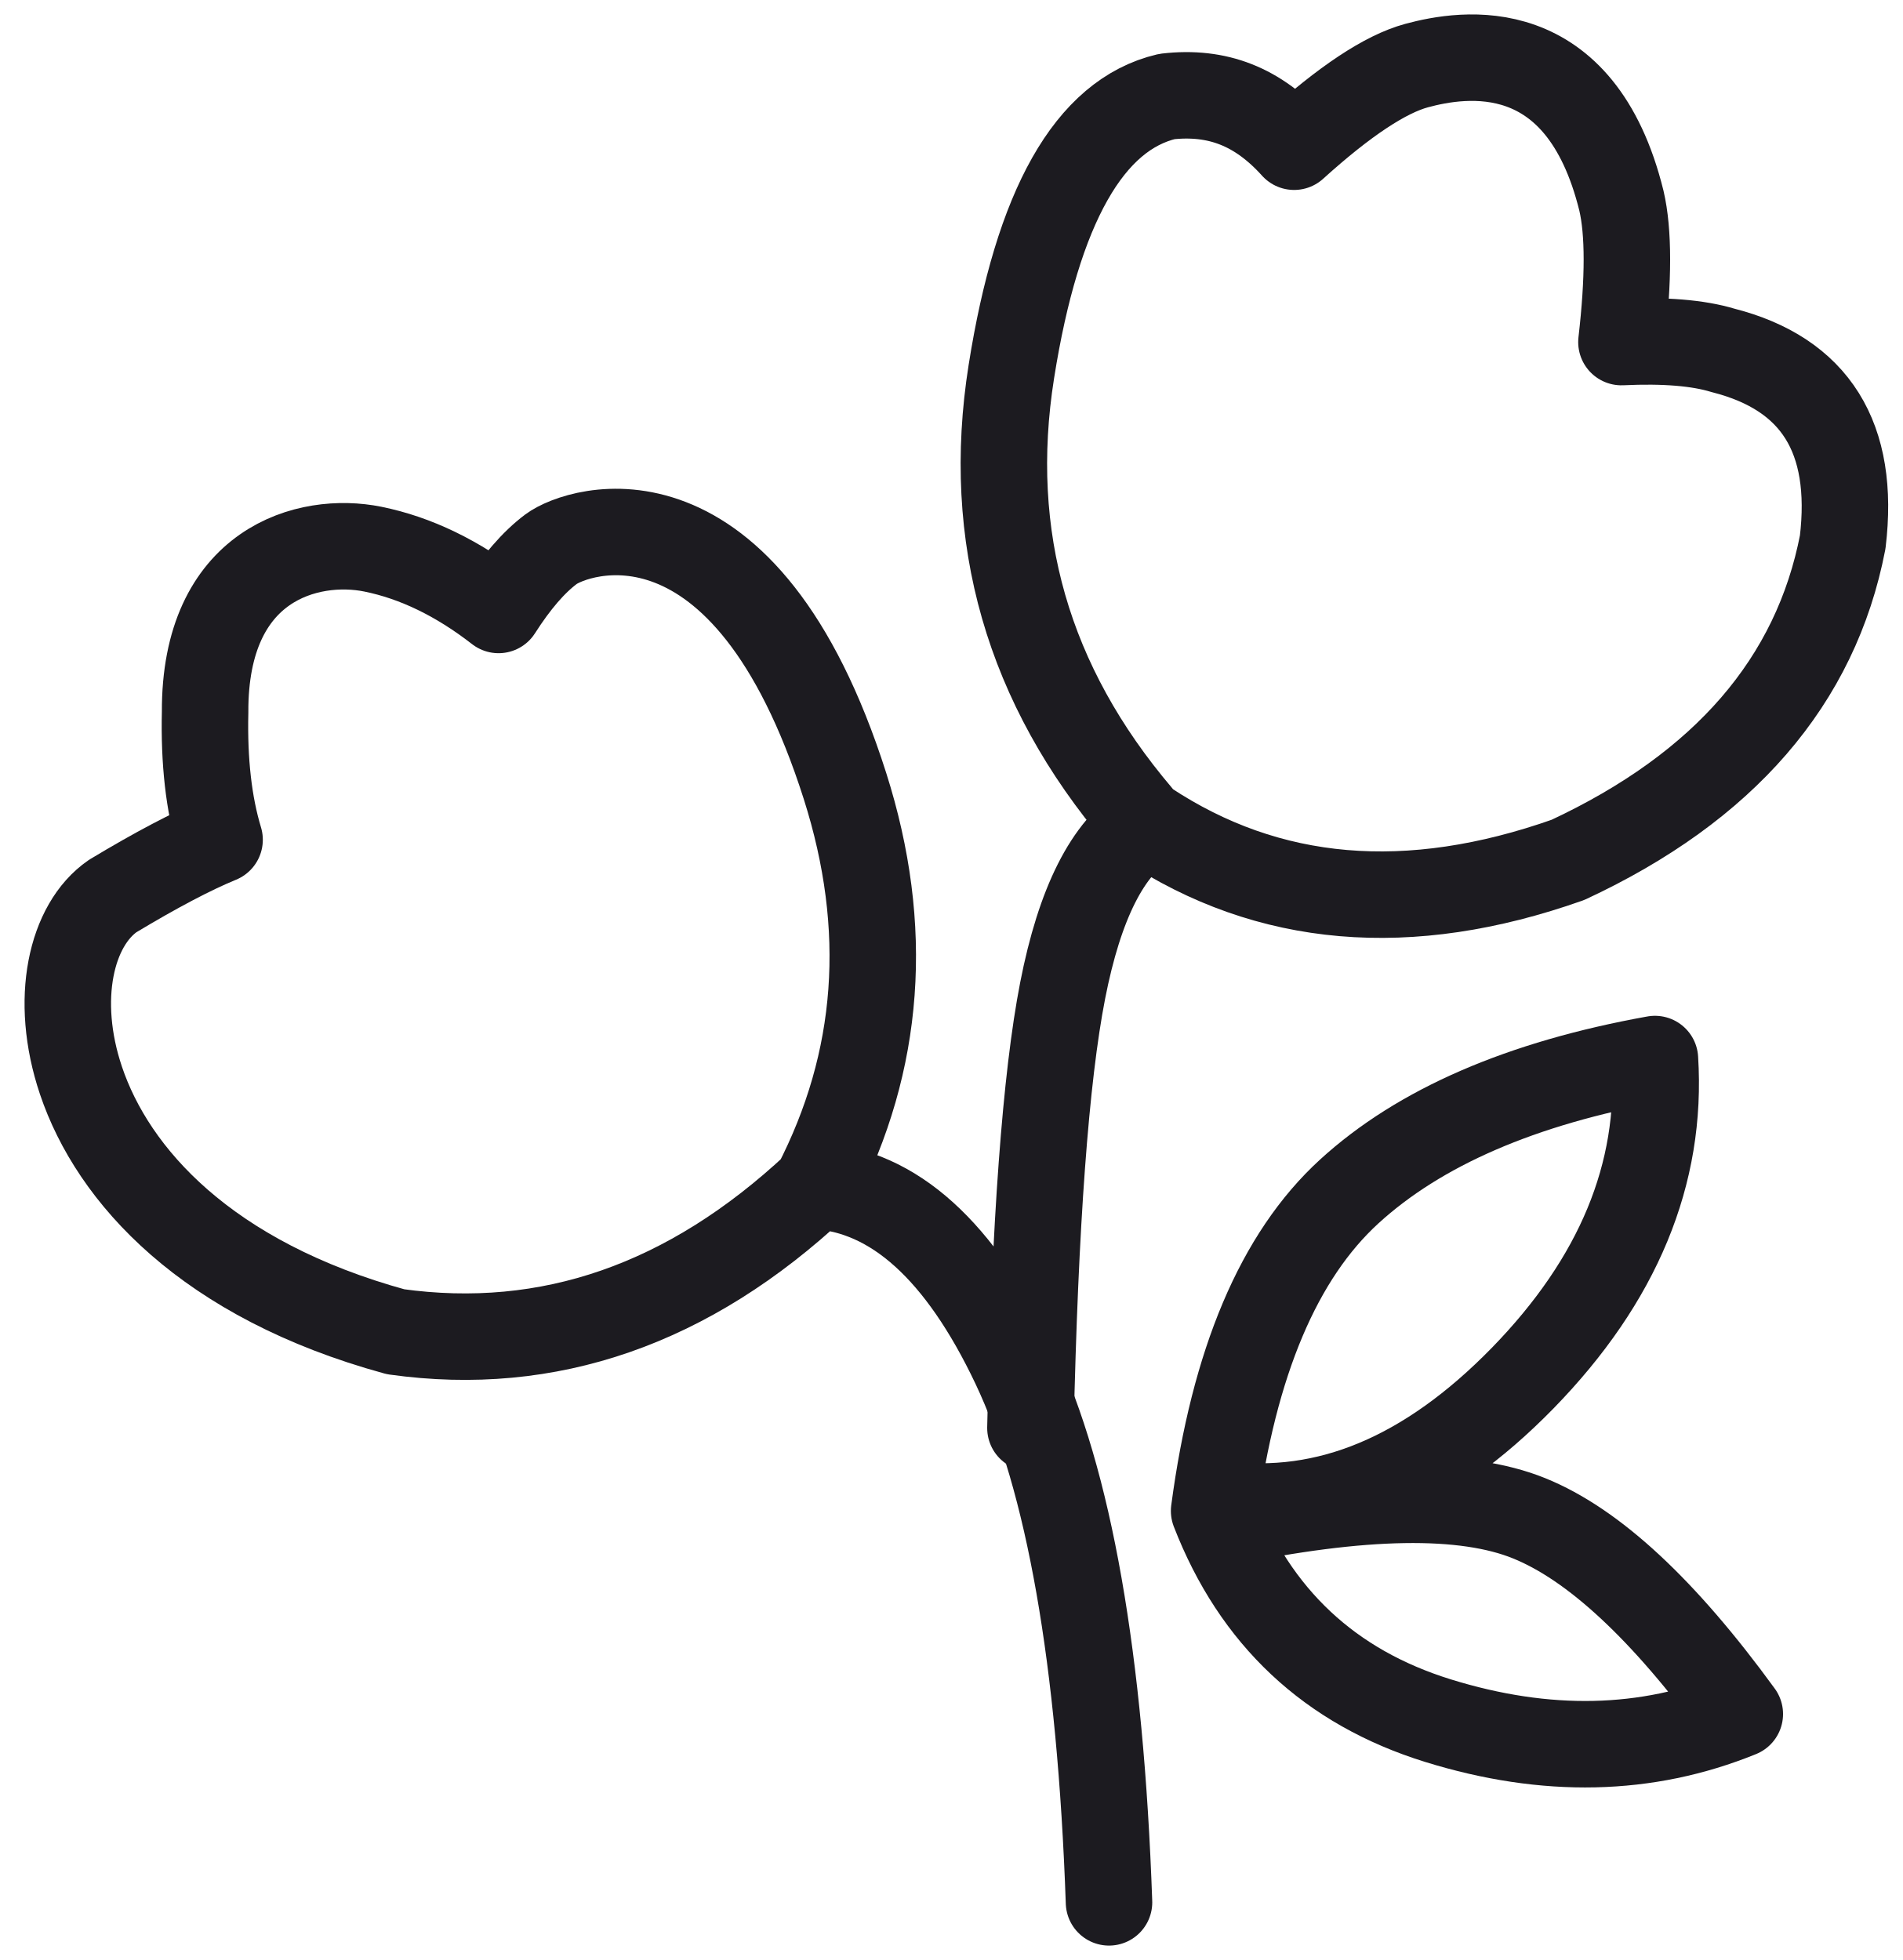
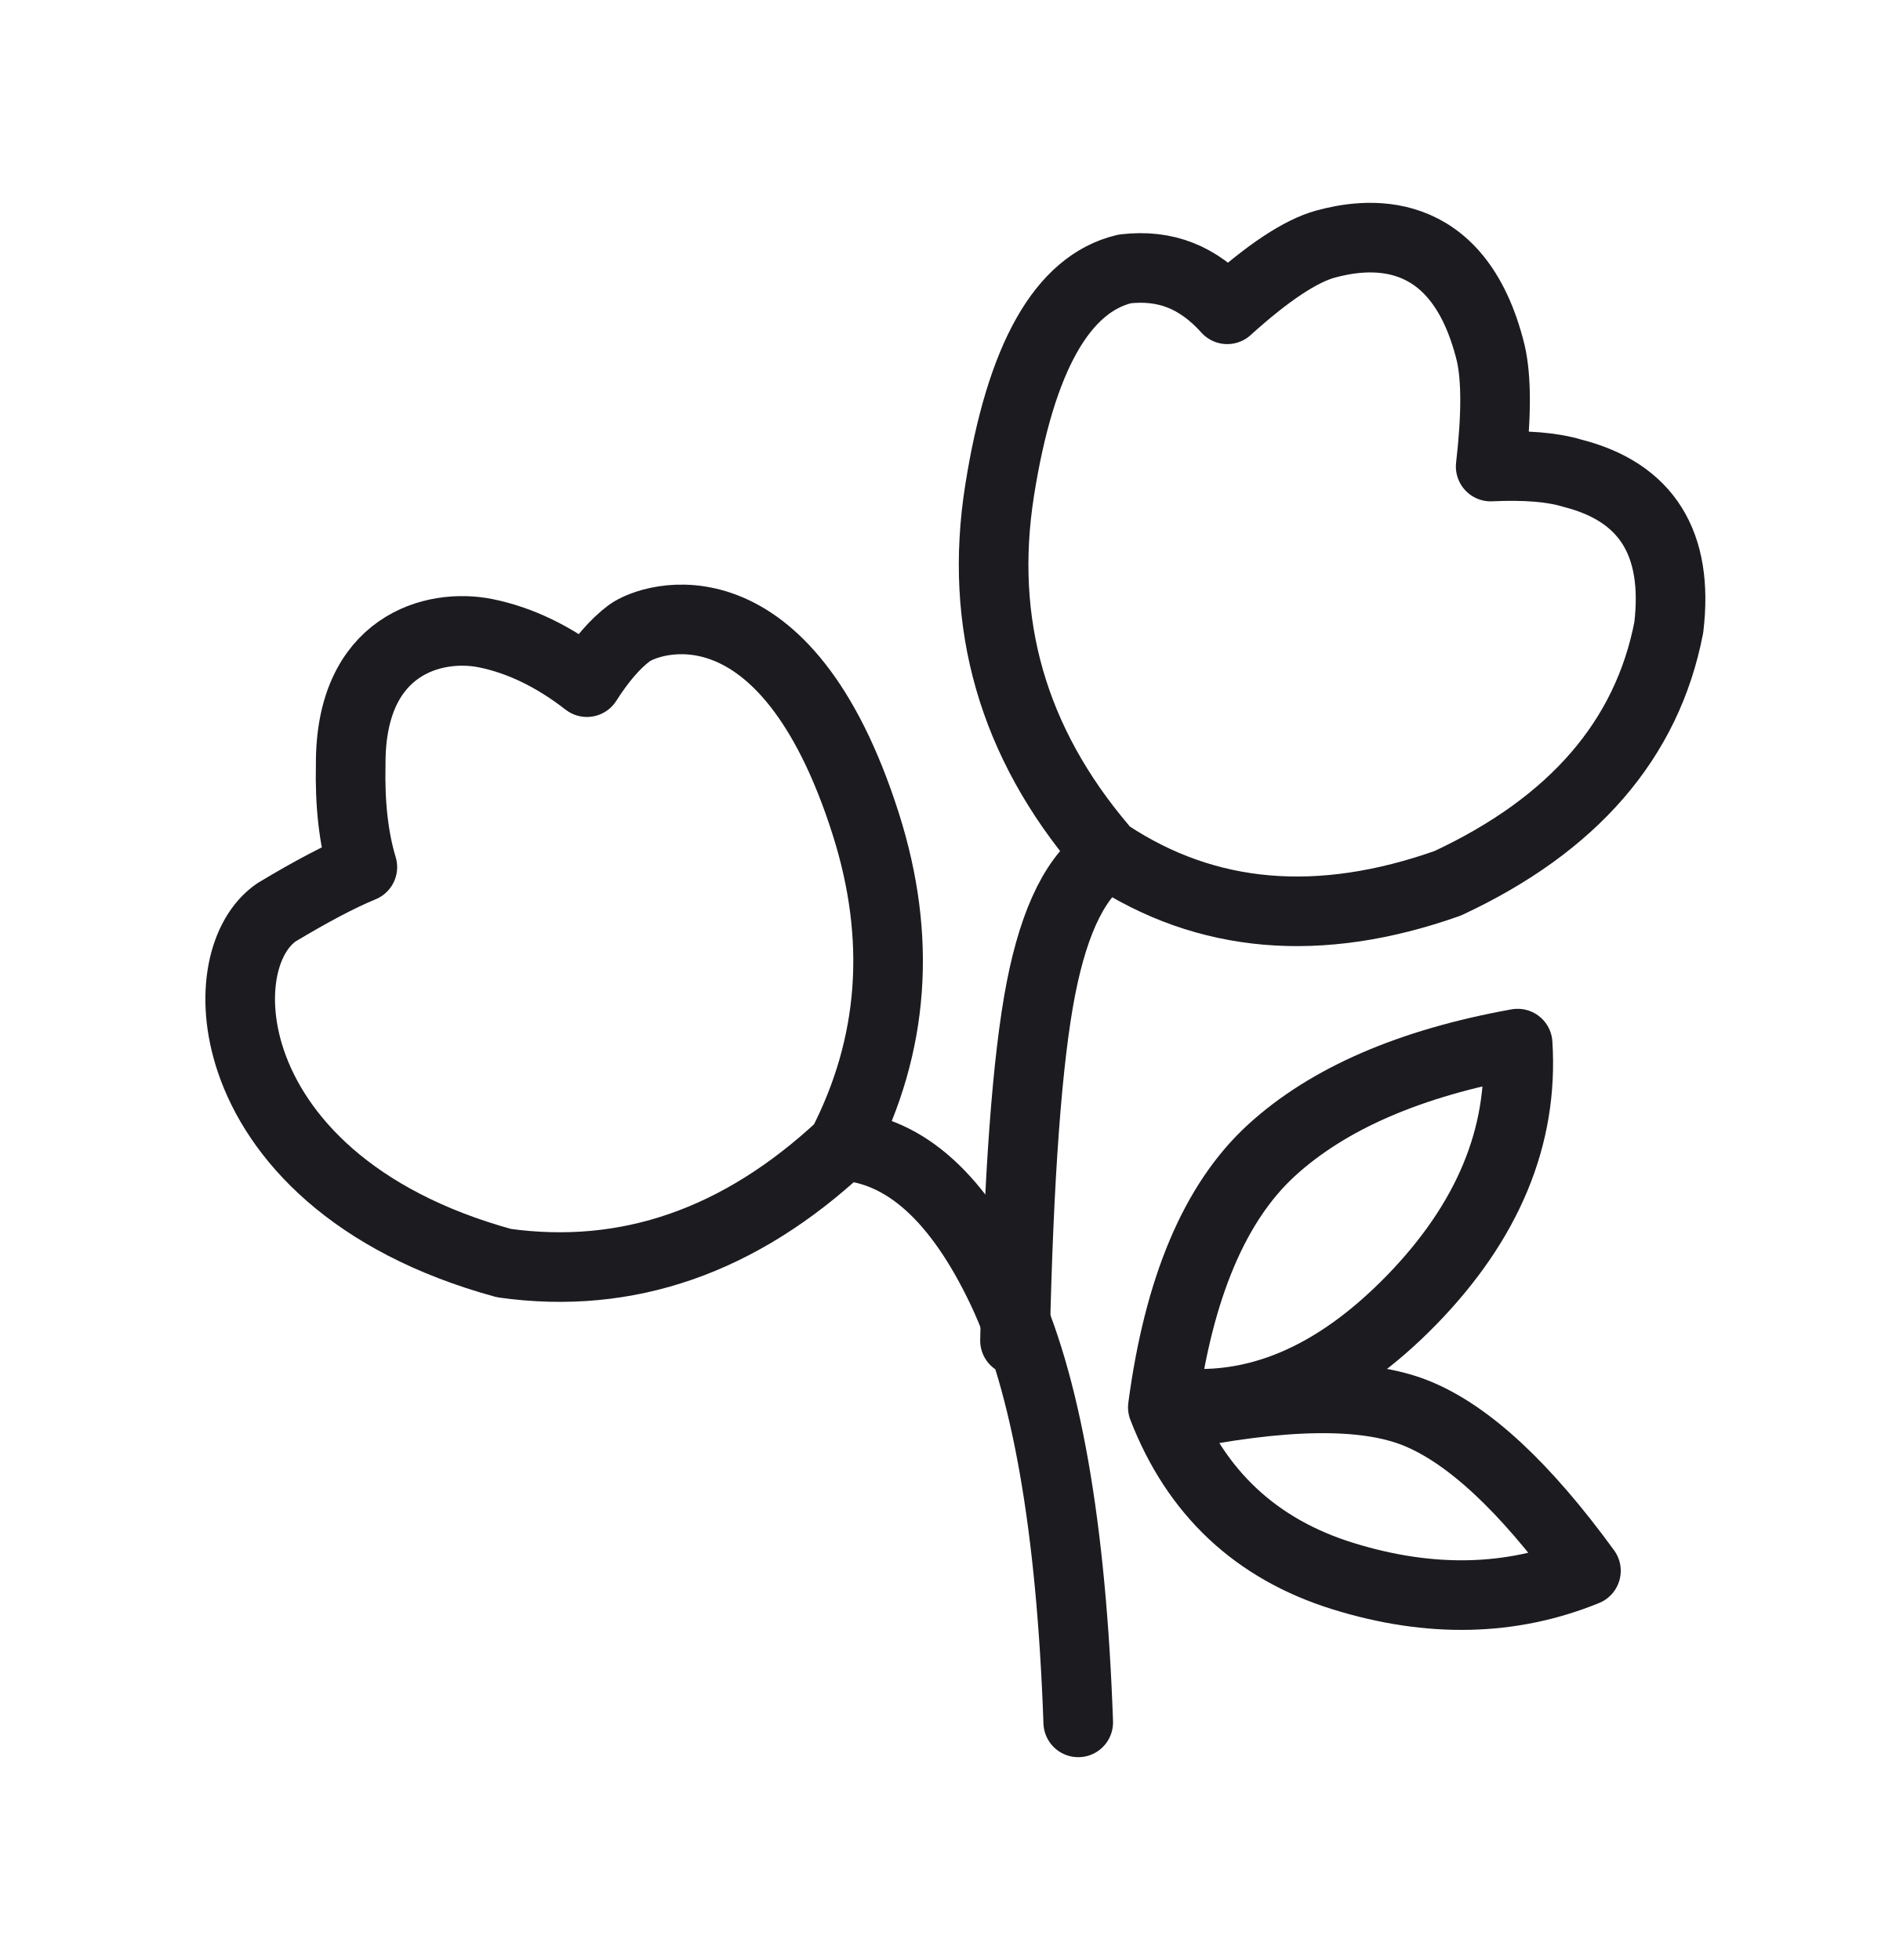
- <svg xmlns="http://www.w3.org/2000/svg" width="33px" height="34px" viewBox="0 0 33 34" version="1.1">
+ <svg xmlns="http://www.w3.org/2000/svg" width="33px" height="34px" viewBox="-4.0 -4.0 41.0 42.0" version="1.1">
  <g id="Design" stroke="none" stroke-width="1" fill="none" fill-rule="evenodd" stroke-linecap="round" stroke-linejoin="round">
    <g id="Startseite-ohne-Navi" transform="translate(-151, -4107)" stroke="#1C1B20" stroke-width="1.5">
      <g id="flower" transform="translate(152.1756, 4108)">
        <path d="M18.06,32 C17.912,27.78 17.366,24.675 16.422,22.684 C15.478,20.694 14.328,19.656 12.974,19.57 C14.093,17.403 14.262,15.092 13.481,12.636 C11.745,7.183 8.838,8.186 8.383,8.526 C8.079,8.753 7.776,9.105 7.472,9.581 C6.762,9.029 6.035,8.677 5.291,8.526 C4.175,8.3 2.37,8.773 2.382,11.354 C2.362,12.209 2.445,12.947 2.633,13.567 C2.151,13.765 1.533,14.09 0.78,14.543 C0.06,15.04 -0.247,16.332 0.229,17.744 C0.784,19.392 2.407,21.203 5.687,22.102 C8.342,22.473 10.771,21.629 12.974,19.57" id="Path-10" />
        <path d="M20.003,25.089 C21.837,25.33 23.581,24.601 25.237,22.904 C26.892,21.206 27.656,19.362 27.529,17.371 C25.214,17.788 23.446,18.554 22.226,19.669 C21.006,20.785 20.225,22.631 19.883,25.21 C20.597,27.054 21.891,28.266 23.766,28.848 C25.64,29.429 27.385,29.391 29.001,28.733 C27.684,26.923 26.466,25.79 25.345,25.337 C24.225,24.883 22.444,24.912 20.003,25.424" id="Path-11" />
        <path d="M16.697,23.771 C16.775,20.225 16.961,17.696 17.256,16.183 C17.552,14.669 18.038,13.705 18.716,13.29 C20.824,14.684 23.259,14.893 26.021,13.916 C28.731,12.653 30.32,10.815 30.786,8.402 C31.002,6.593 30.31,5.485 28.71,5.078 C28.278,4.947 27.691,4.899 26.948,4.934 C27.074,3.841 27.074,3.024 26.948,2.483 C26.235,-0.411 24.206,-0.082 23.394,0.138 C22.853,0.285 22.145,0.754 21.271,1.545 C20.959,1.198 20.623,0.953 20.262,0.811 C19.901,0.668 19.501,0.623 19.064,0.674 C17.719,0.991 16.819,2.582 16.366,5.447 C15.912,8.313 16.65,10.881 18.579,13.151" id="Path-12" />
      </g>
    </g>
  </g>
</svg>
